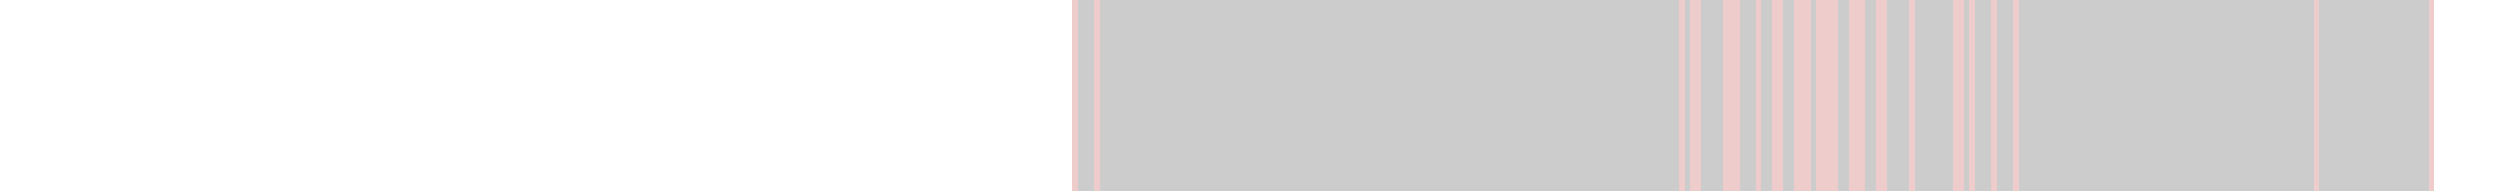
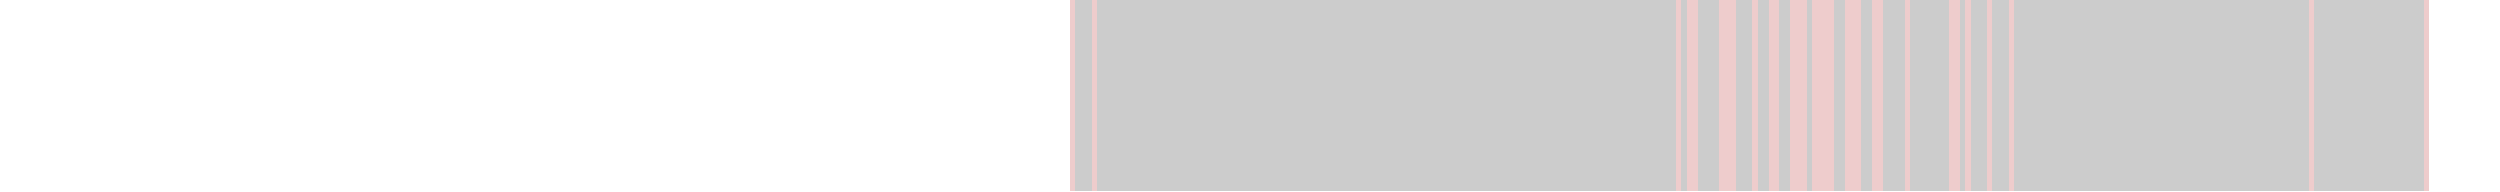
- <svg xmlns="http://www.w3.org/2000/svg" viewBox="0 0 457 35" shape-rendering="crispEdges">
+ <svg xmlns="http://www.w3.org/2000/svg" viewBox="0 0 458 35" shape-rendering="crispEdges">
  <rect y="0" x="196" width="249" height="35" fill="#cccccc" />
  <rect y="0" x="196" width="1" height="35" fill="#eecccc" />
  <rect y="0" x="200" width="1" height="35" fill="#eecccc" />
  <rect y="0" x="307" width="1" height="35" fill="#eecccc" />
  <rect y="0" x="309" width="1" height="35" fill="#eecccc" />
  <rect y="0" x="310" width="1" height="35" fill="#eecccc" />
  <rect y="0" x="310" width="1" height="35" fill="#eecccc" />
  <rect y="0" x="315" width="1" height="35" fill="#eecccc" />
  <rect y="0" x="316" width="1" height="35" fill="#eecccc" />
  <rect y="0" x="317" width="1" height="35" fill="#eecccc" />
  <rect y="0" x="321" width="1" height="35" fill="#eecccc" />
  <rect y="0" x="324" width="1" height="35" fill="#eecccc" />
  <rect y="0" x="325" width="1" height="35" fill="#eecccc" />
  <rect y="0" x="325" width="1" height="35" fill="#eecccc" />
  <rect y="0" x="328" width="1" height="35" fill="#eecccc" />
  <rect y="0" x="328" width="1" height="35" fill="#eecccc" />
  <rect y="0" x="329" width="1" height="35" fill="#eecccc" />
  <rect y="0" x="329" width="1" height="35" fill="#eecccc" />
  <rect y="0" x="329" width="1" height="35" fill="#eecccc" />
  <rect y="0" x="329" width="1" height="35" fill="#eecccc" />
  <rect y="0" x="329" width="1" height="35" fill="#eecccc" />
  <rect y="0" x="329" width="1" height="35" fill="#eecccc" />
  <rect y="0" x="330" width="1" height="35" fill="#eecccc" />
  <rect y="0" x="330" width="1" height="35" fill="#eecccc" />
  <rect y="0" x="330" width="1" height="35" fill="#eecccc" />
  <rect y="0" x="330" width="1" height="35" fill="#eecccc" />
  <rect y="0" x="330" width="1" height="35" fill="#eecccc" />
  <rect y="0" x="332" width="1" height="35" fill="#eecccc" />
  <rect y="0" x="332" width="1" height="35" fill="#eecccc" />
  <rect y="0" x="333" width="1" height="35" fill="#eecccc" />
  <rect y="0" x="333" width="1" height="35" fill="#eecccc" />
  <rect y="0" x="333" width="1" height="35" fill="#eecccc" />
  <rect y="0" x="333" width="1" height="35" fill="#eecccc" />
  <rect y="0" x="334" width="1" height="35" fill="#eecccc" />
  <rect y="0" x="334" width="1" height="35" fill="#eecccc" />
  <rect y="0" x="335" width="1" height="35" fill="#eecccc" />
  <rect y="0" x="335" width="1" height="35" fill="#eecccc" />
  <rect y="0" x="335" width="1" height="35" fill="#eecccc" />
  <rect y="0" x="335" width="1" height="35" fill="#eecccc" />
  <rect y="0" x="338" width="1" height="35" fill="#eecccc" />
  <rect y="0" x="338" width="1" height="35" fill="#eecccc" />
  <rect y="0" x="338" width="1" height="35" fill="#eecccc" />
  <rect y="0" x="338" width="1" height="35" fill="#eecccc" />
  <rect y="0" x="339" width="1" height="35" fill="#eecccc" />
  <rect y="0" x="339" width="1" height="35" fill="#eecccc" />
  <rect y="0" x="340" width="1" height="35" fill="#eecccc" />
  <rect y="0" x="343" width="1" height="35" fill="#eecccc" />
  <rect y="0" x="344" width="1" height="35" fill="#eecccc" />
  <rect y="0" x="349" width="1" height="35" fill="#eecccc" />
  <rect y="0" x="357" width="1" height="35" fill="#eecccc" />
  <rect y="0" x="358" width="1" height="35" fill="#eecccc" />
  <rect y="0" x="360" width="1" height="35" fill="#eecccc" />
  <rect y="0" x="364" width="1" height="35" fill="#eecccc" />
  <rect y="0" x="368" width="1" height="35" fill="#eecccc" />
  <rect y="0" x="368" width="1" height="35" fill="#eecccc" />
  <rect y="0" x="423" width="1" height="35" fill="#eecccc" />
  <rect y="0" x="444" width="1" height="35" fill="#eecccc" />
</svg>
